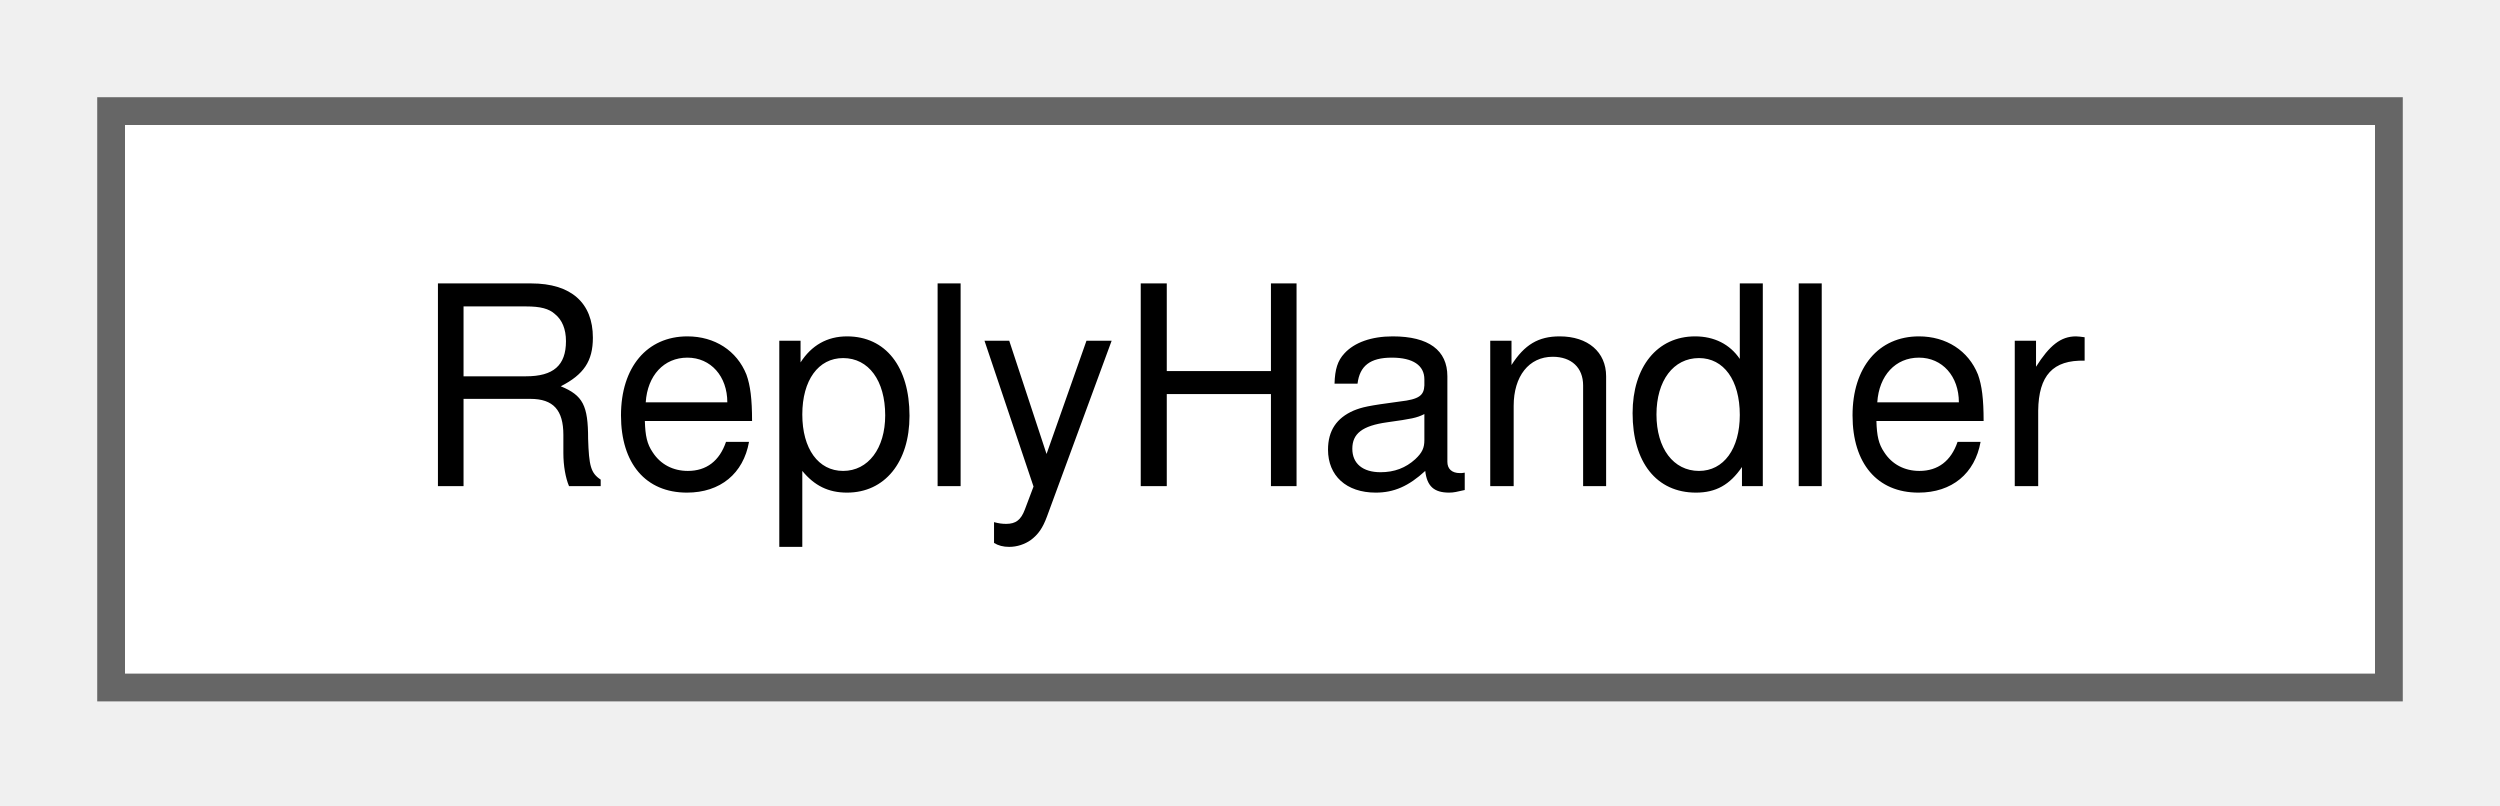
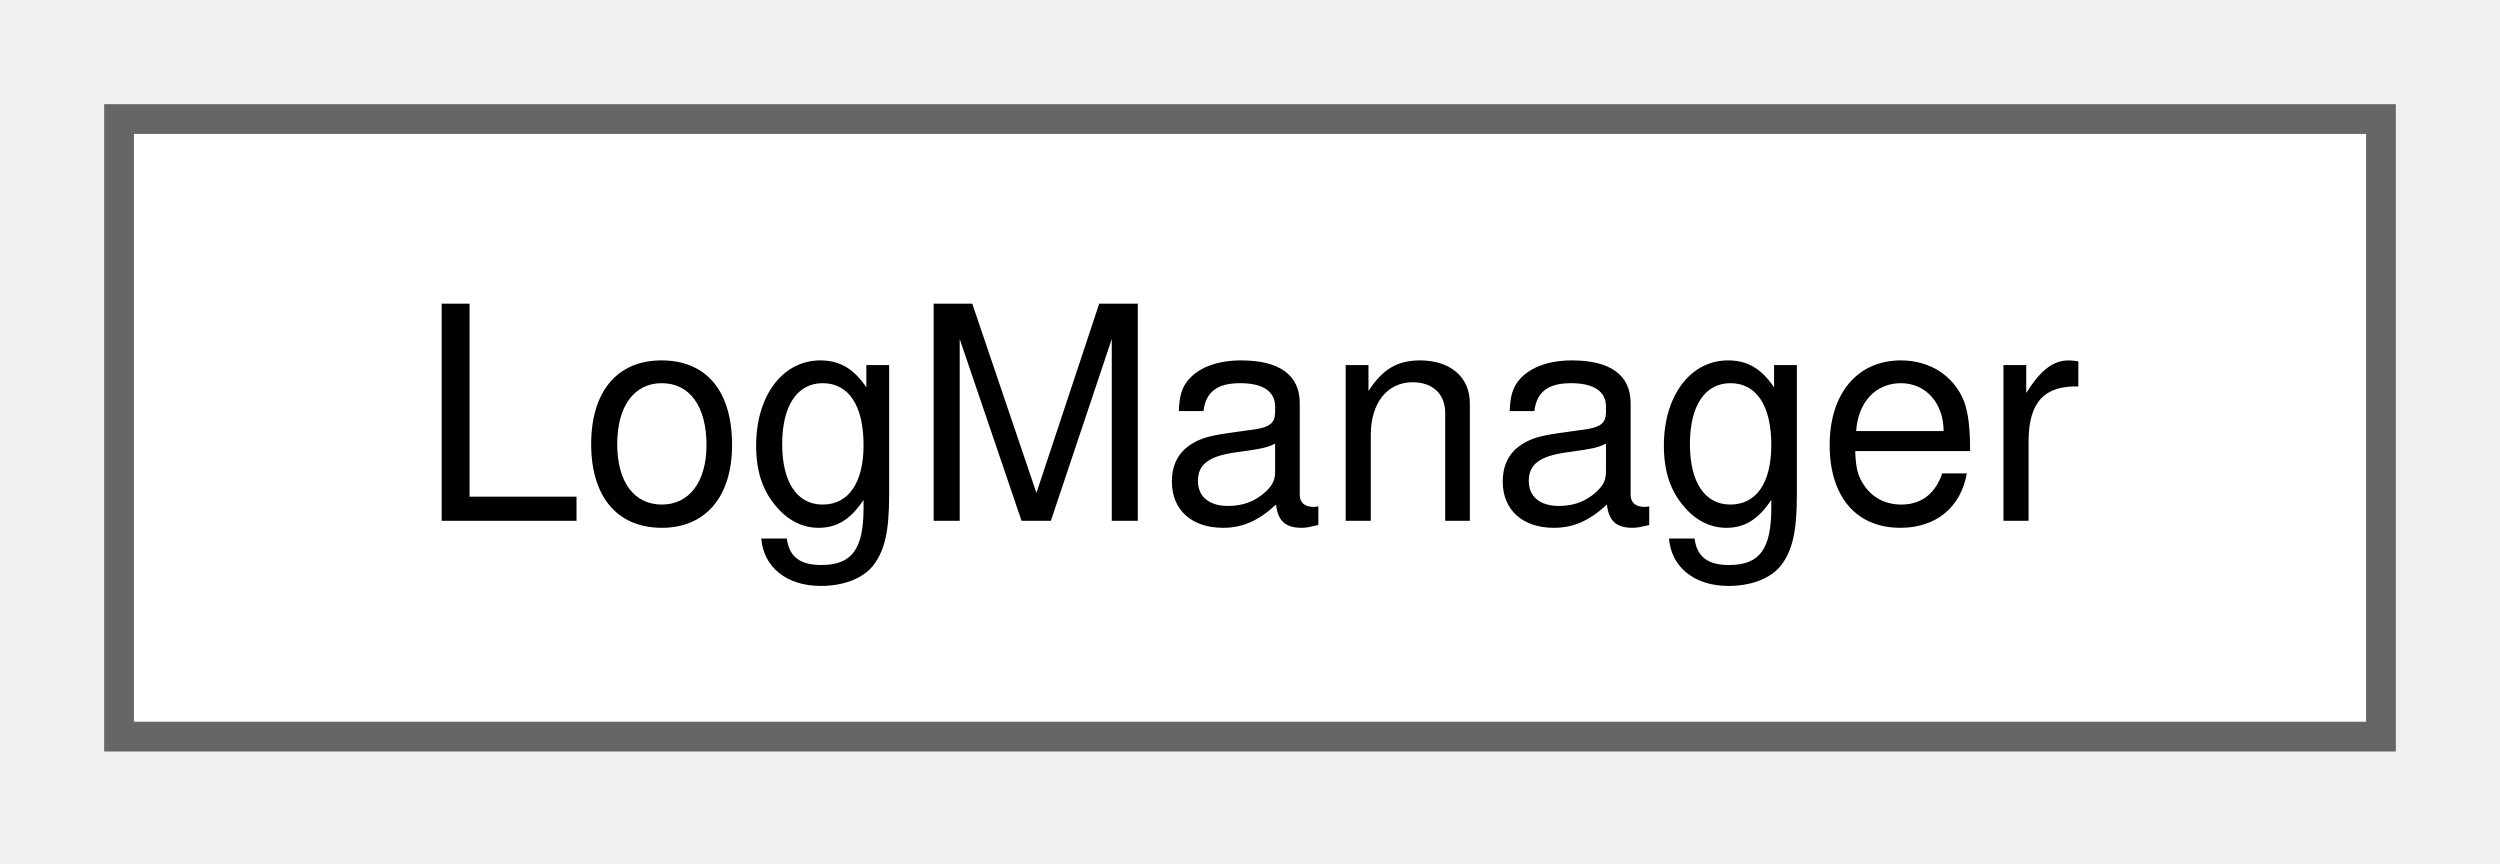
- <svg xmlns="http://www.w3.org/2000/svg" xmlns:xlink="http://www.w3.org/1999/xlink" width="90pt" height="29pt" viewBox="0.00 0.00 90.00 29.00">
+ <svg xmlns="http://www.w3.org/2000/svg" xmlns:xlink="http://www.w3.org/1999/xlink" width="84pt" height="29pt" viewBox="0.00 0.00 84.00 29.00">
  <g id="graph0" class="graph" transform="scale(1 1) rotate(0) translate(4 24.75)">
    <g id="Node000000" class="node">
      <g id="a_Node000000">
-         <a xlink:href="df/d25/classReplyHandler.html" target="_top" xlink:title=" ">
-           <polygon fill="white" stroke="#666666" points="82,-20.75 0,-20.75 0,0 82,0 82,-20.75" />
-           <text xml:space="preserve" text-anchor="middle" x="41" y="-7.25" font-family="Helvetica,sans-Serif" font-size="10.00">ReplyHandler</text>
+         <a xlink:href="dd/d5d/classLogManager.html" target="_top" xlink:title=" ">
+           <polygon fill="white" stroke="#666666" points="76,-20.75 0,-20.75 0,0 76,0 76,-20.75" />
+           <text xml:space="preserve" text-anchor="middle" x="38" y="-7.25" font-family="Helvetica,sans-Serif" font-size="10.00">LogManager</text>
        </a>
      </g>
    </g>
  </g>
</svg>
